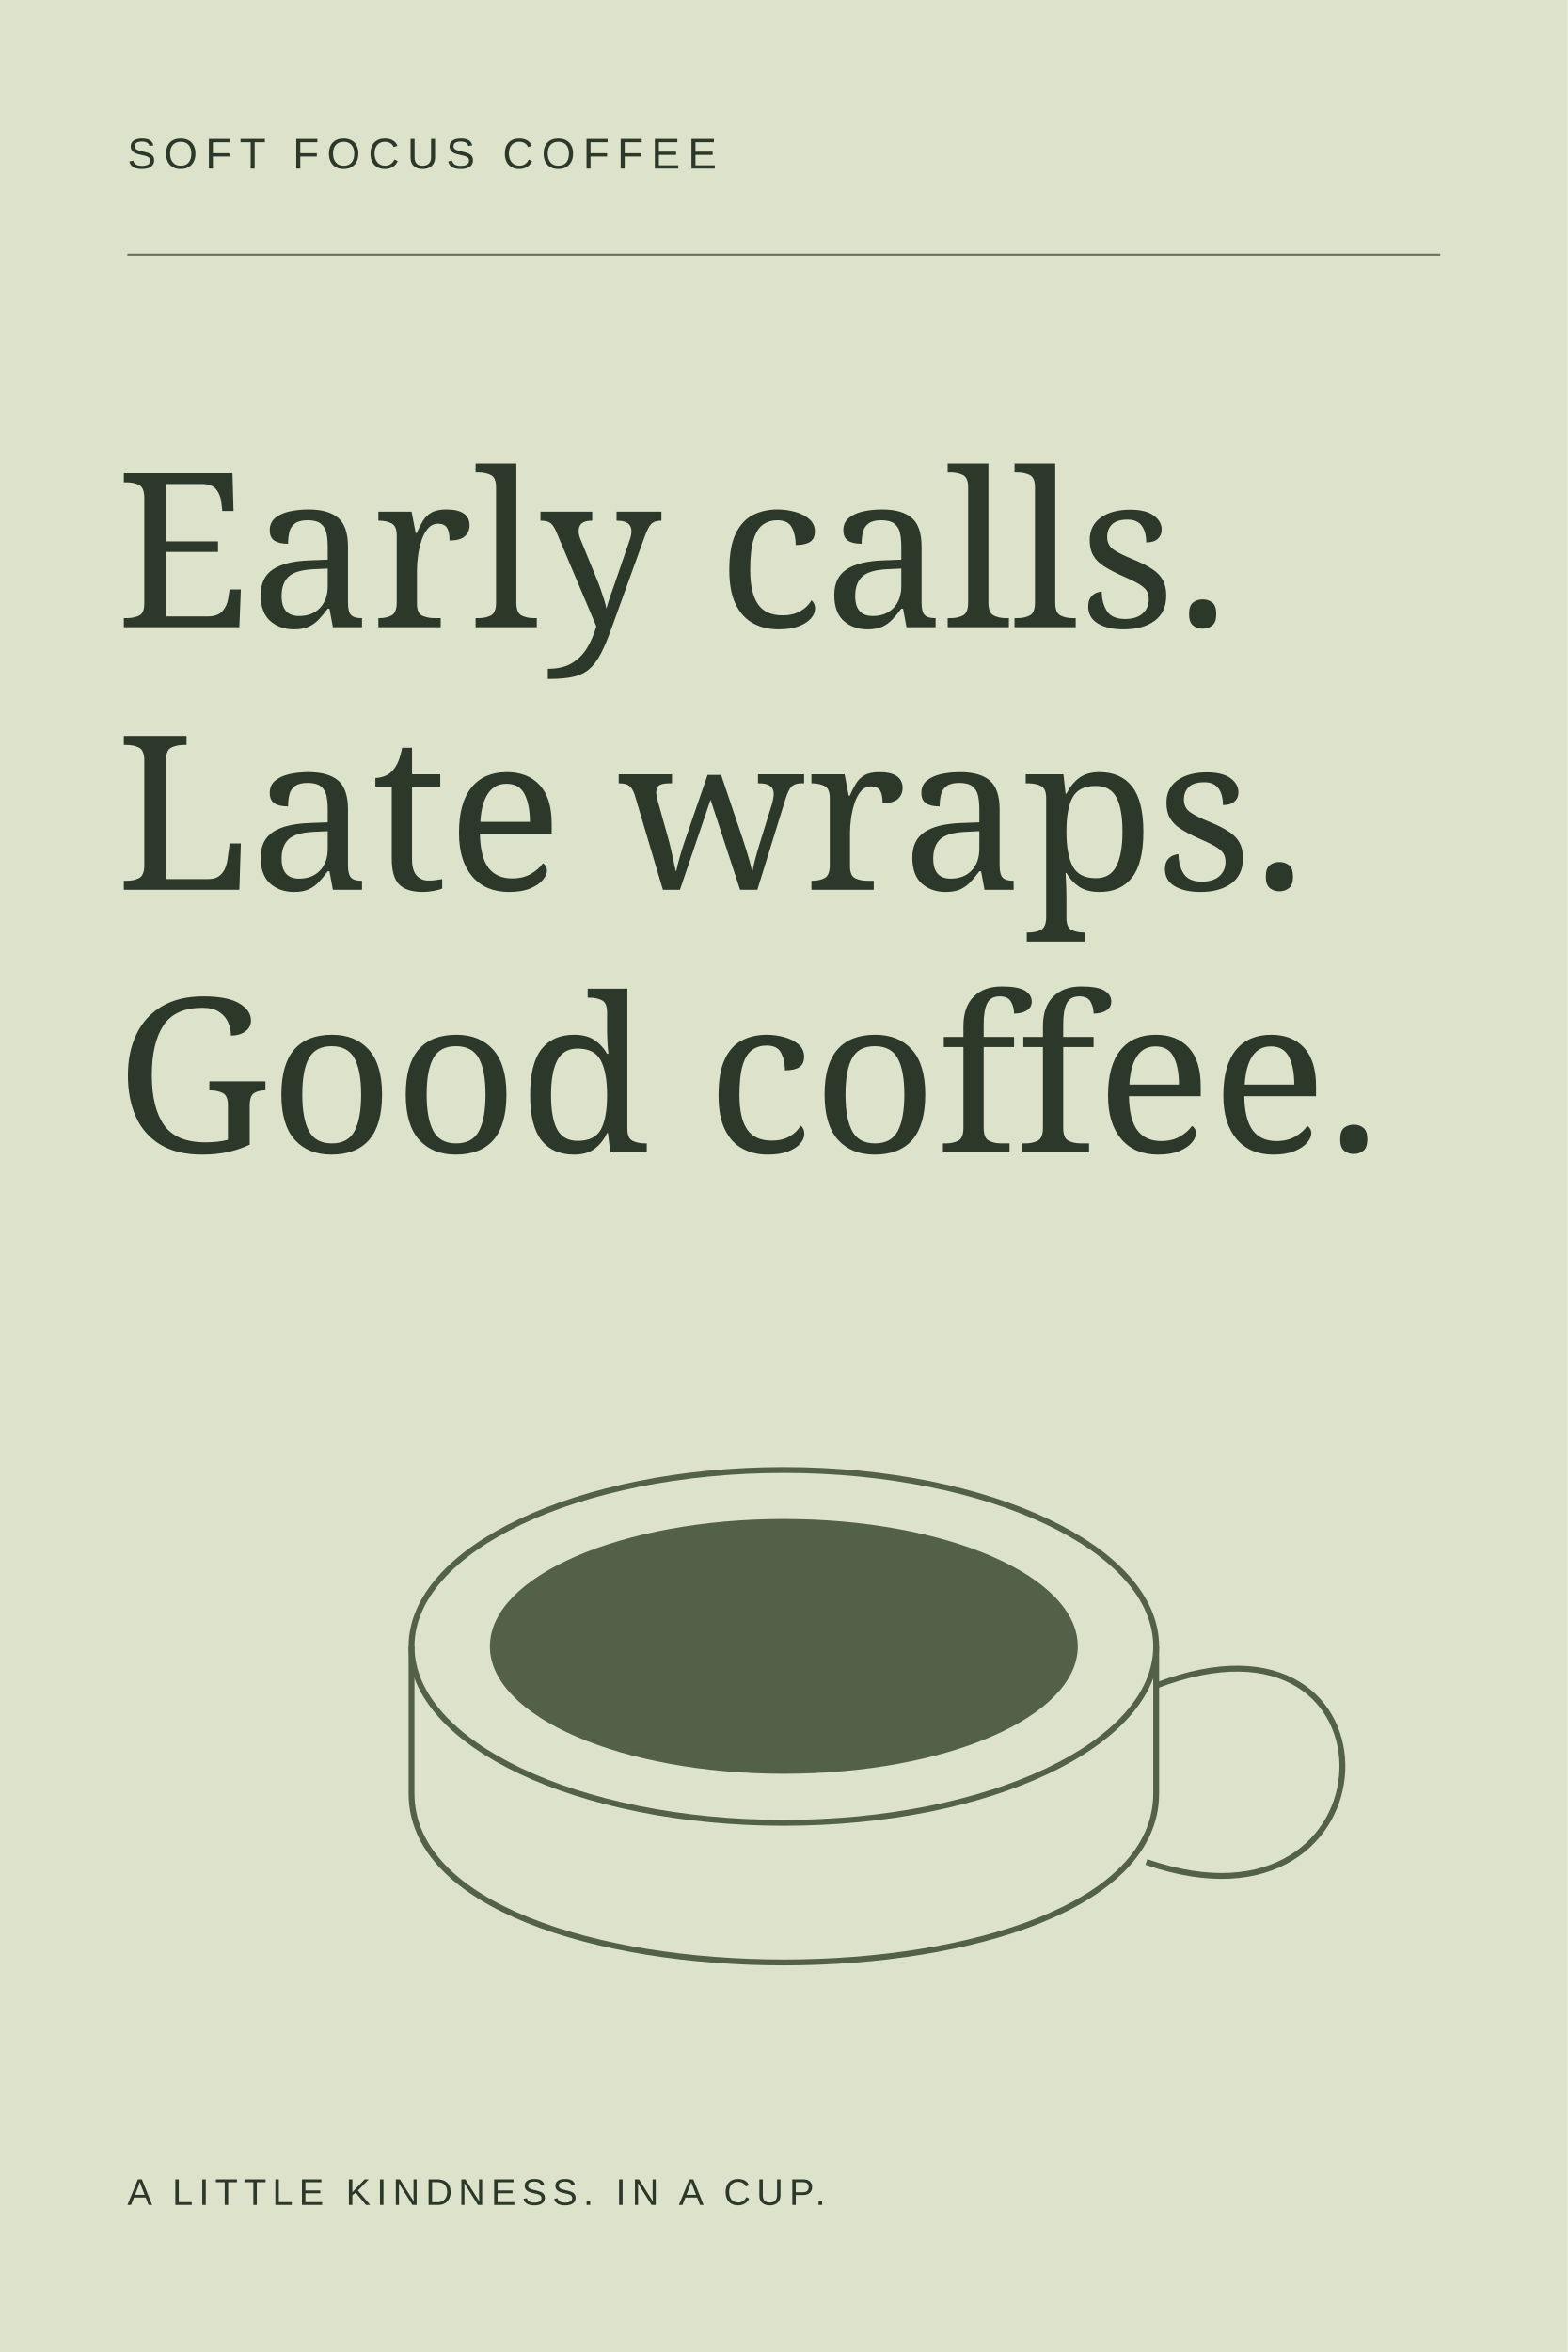
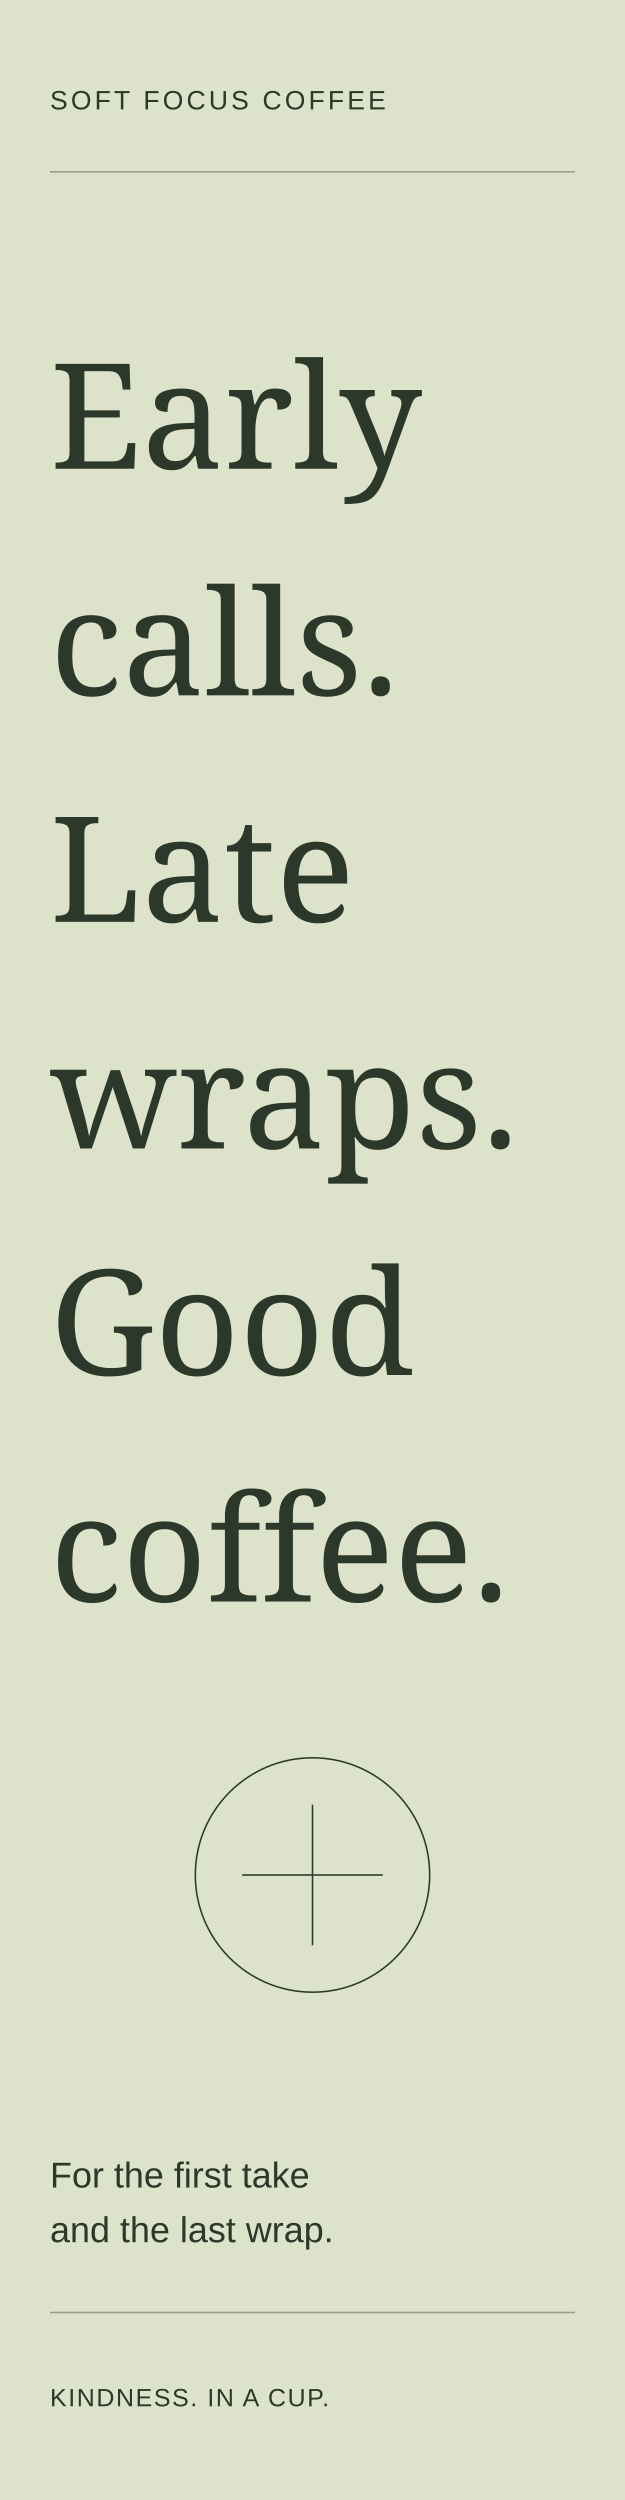
- <svg xmlns="http://www.w3.org/2000/svg" width="800" height="1200" viewBox="0 0 800 1200">
-   <rect width="800" height="1200" fill="#dce3ca" />
-   <text x="65" y="86" font-family="Arial,sans-serif" font-size="22" letter-spacing="4" fill="#2c382a">SOFT FOCUS COFFEE</text>
-   <path d="M65 130H735" stroke="#657059" />
-   <text x="59" y="320" font-family="Georgia,serif" font-size="110" fill="#2c382a">Early calls.</text>
-   <text x="59" y="454" font-family="Georgia,serif" font-size="110" fill="#2c382a">Late wraps.</text>
-   <text x="59" y="588" font-family="Georgia,serif" font-size="110" fill="#2c382a">Good coffee.</text>
-   <ellipse cx="400" cy="840" rx="190" ry="90" fill="none" stroke="#536148" stroke-width="3" />
-   <ellipse cx="400" cy="840" rx="150" ry="65" fill="#536148" />
-   <path d="M210 840V915C210 1030 590 1030 590 915V840M590 860C720 810 715 995 585 950" fill="none" stroke="#536148" stroke-width="3" />
-   <text x="65" y="1125" font-family="Arial,sans-serif" font-size="19" letter-spacing="3" fill="#2c382a">A LITTLE KINDNESS. IN A CUP.</text>
+ <svg xmlns="http://www.w3.org/2000/svg" width="400" height="1600" viewBox="0 0 400 1600">
+   <rect width="400" height="1600" fill="#dce3ca" />
+   <text x="32" y="70" font-family="Arial,sans-serif" font-size="17" letter-spacing="2" fill="#2c382a">SOFT FOCUS COFFEE</text>
+   <path d="M32 110H368" stroke="#2c382a" opacity=".4" />
+   <text x="32" y="300" font-family="Georgia,serif" font-size="94" fill="#2c382a">Early</text>
+   <text x="32" y="445" font-family="Georgia,serif" font-size="94" fill="#2c382a">calls.</text>
+   <text x="32" y="590" font-family="Georgia,serif" font-size="94" fill="#2c382a">Late</text>
+   <text x="32" y="735" font-family="Georgia,serif" font-size="94" fill="#2c382a">wraps.</text>
+   <text x="32" y="880" font-family="Georgia,serif" font-size="94" fill="#2c382a">Good</text>
+   <text x="32" y="1025" font-family="Georgia,serif" font-size="94" fill="#2c382a">coffee.</text>
+   <circle cx="200" cy="1200" r="75" fill="none" stroke="#2c382a" />
+   <path d="M155 1200H245M200 1155V1245" stroke="#2c382a" />
+   <text x="32" y="1400" font-family="Arial,sans-serif" font-size="23" fill="#2c382a">For the first take</text>
+   <text x="32" y="1435" font-family="Arial,sans-serif" font-size="23" fill="#2c382a">and the last wrap.</text>
+   <path d="M32 1480H368" stroke="#2c382a" opacity=".4" />
+   <text x="32" y="1540" font-family="Arial,sans-serif" font-size="16" letter-spacing="1" fill="#2c382a">KINDNESS. IN A CUP.</text>
</svg>
